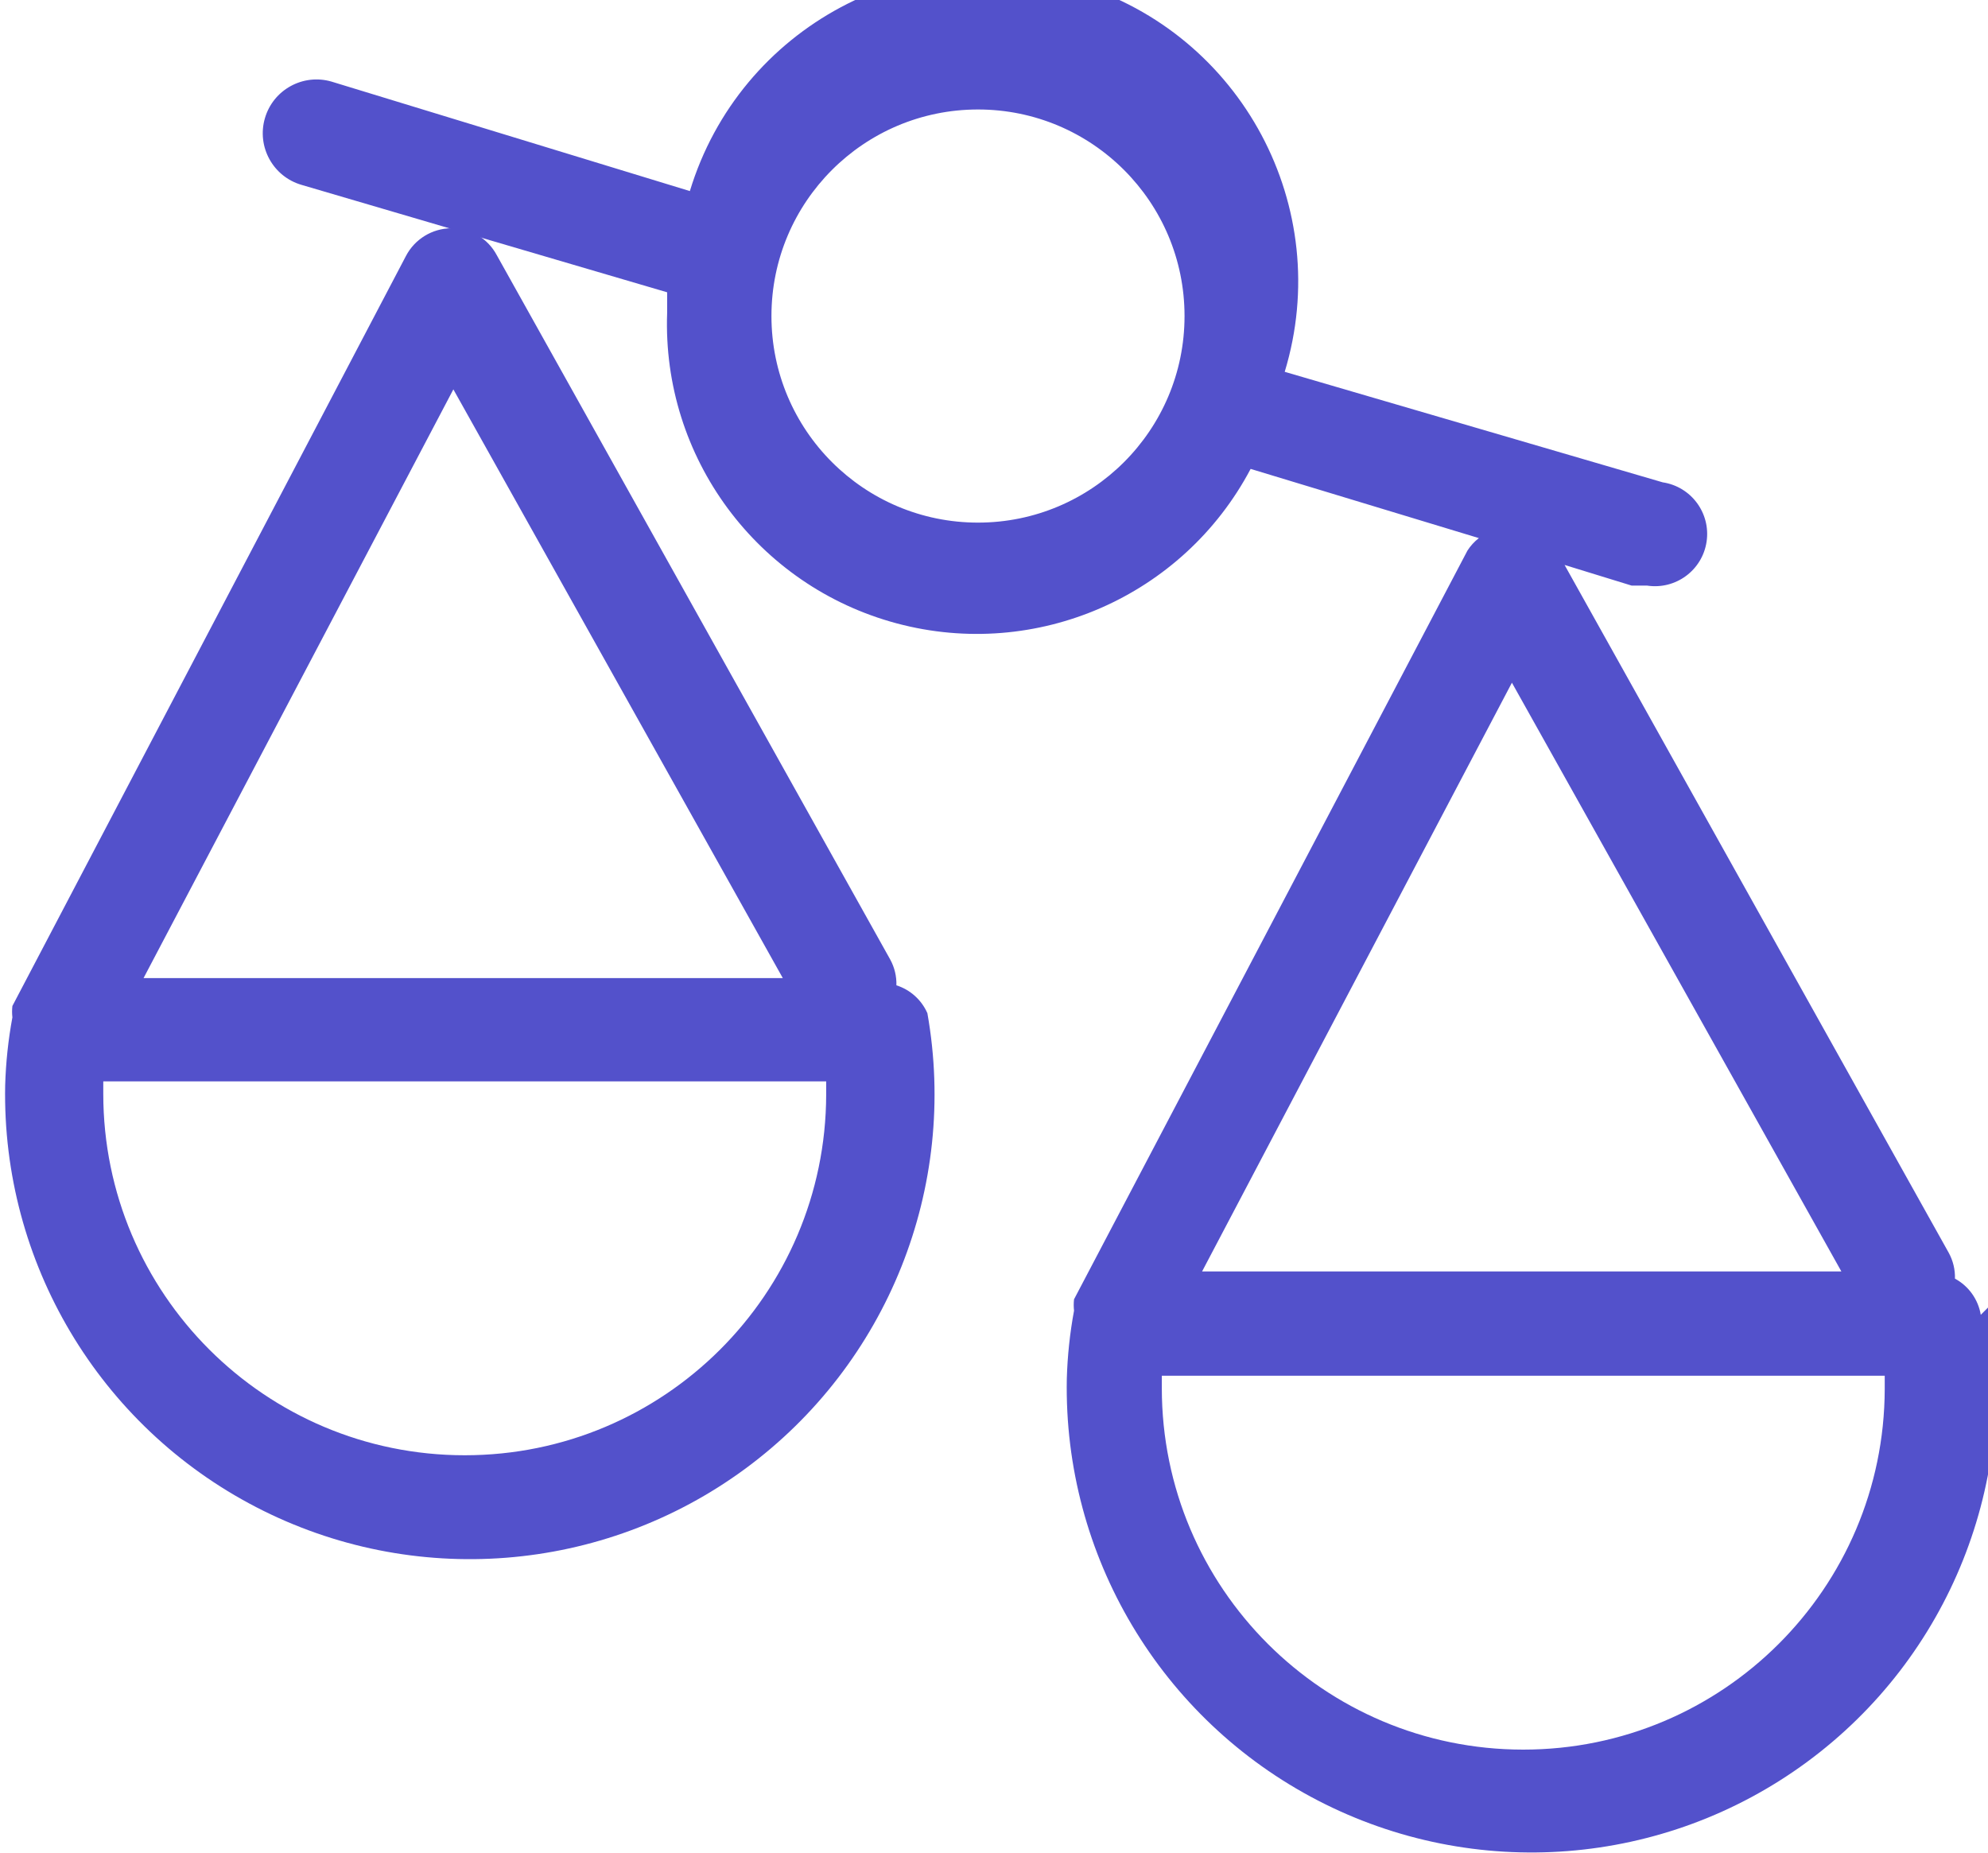
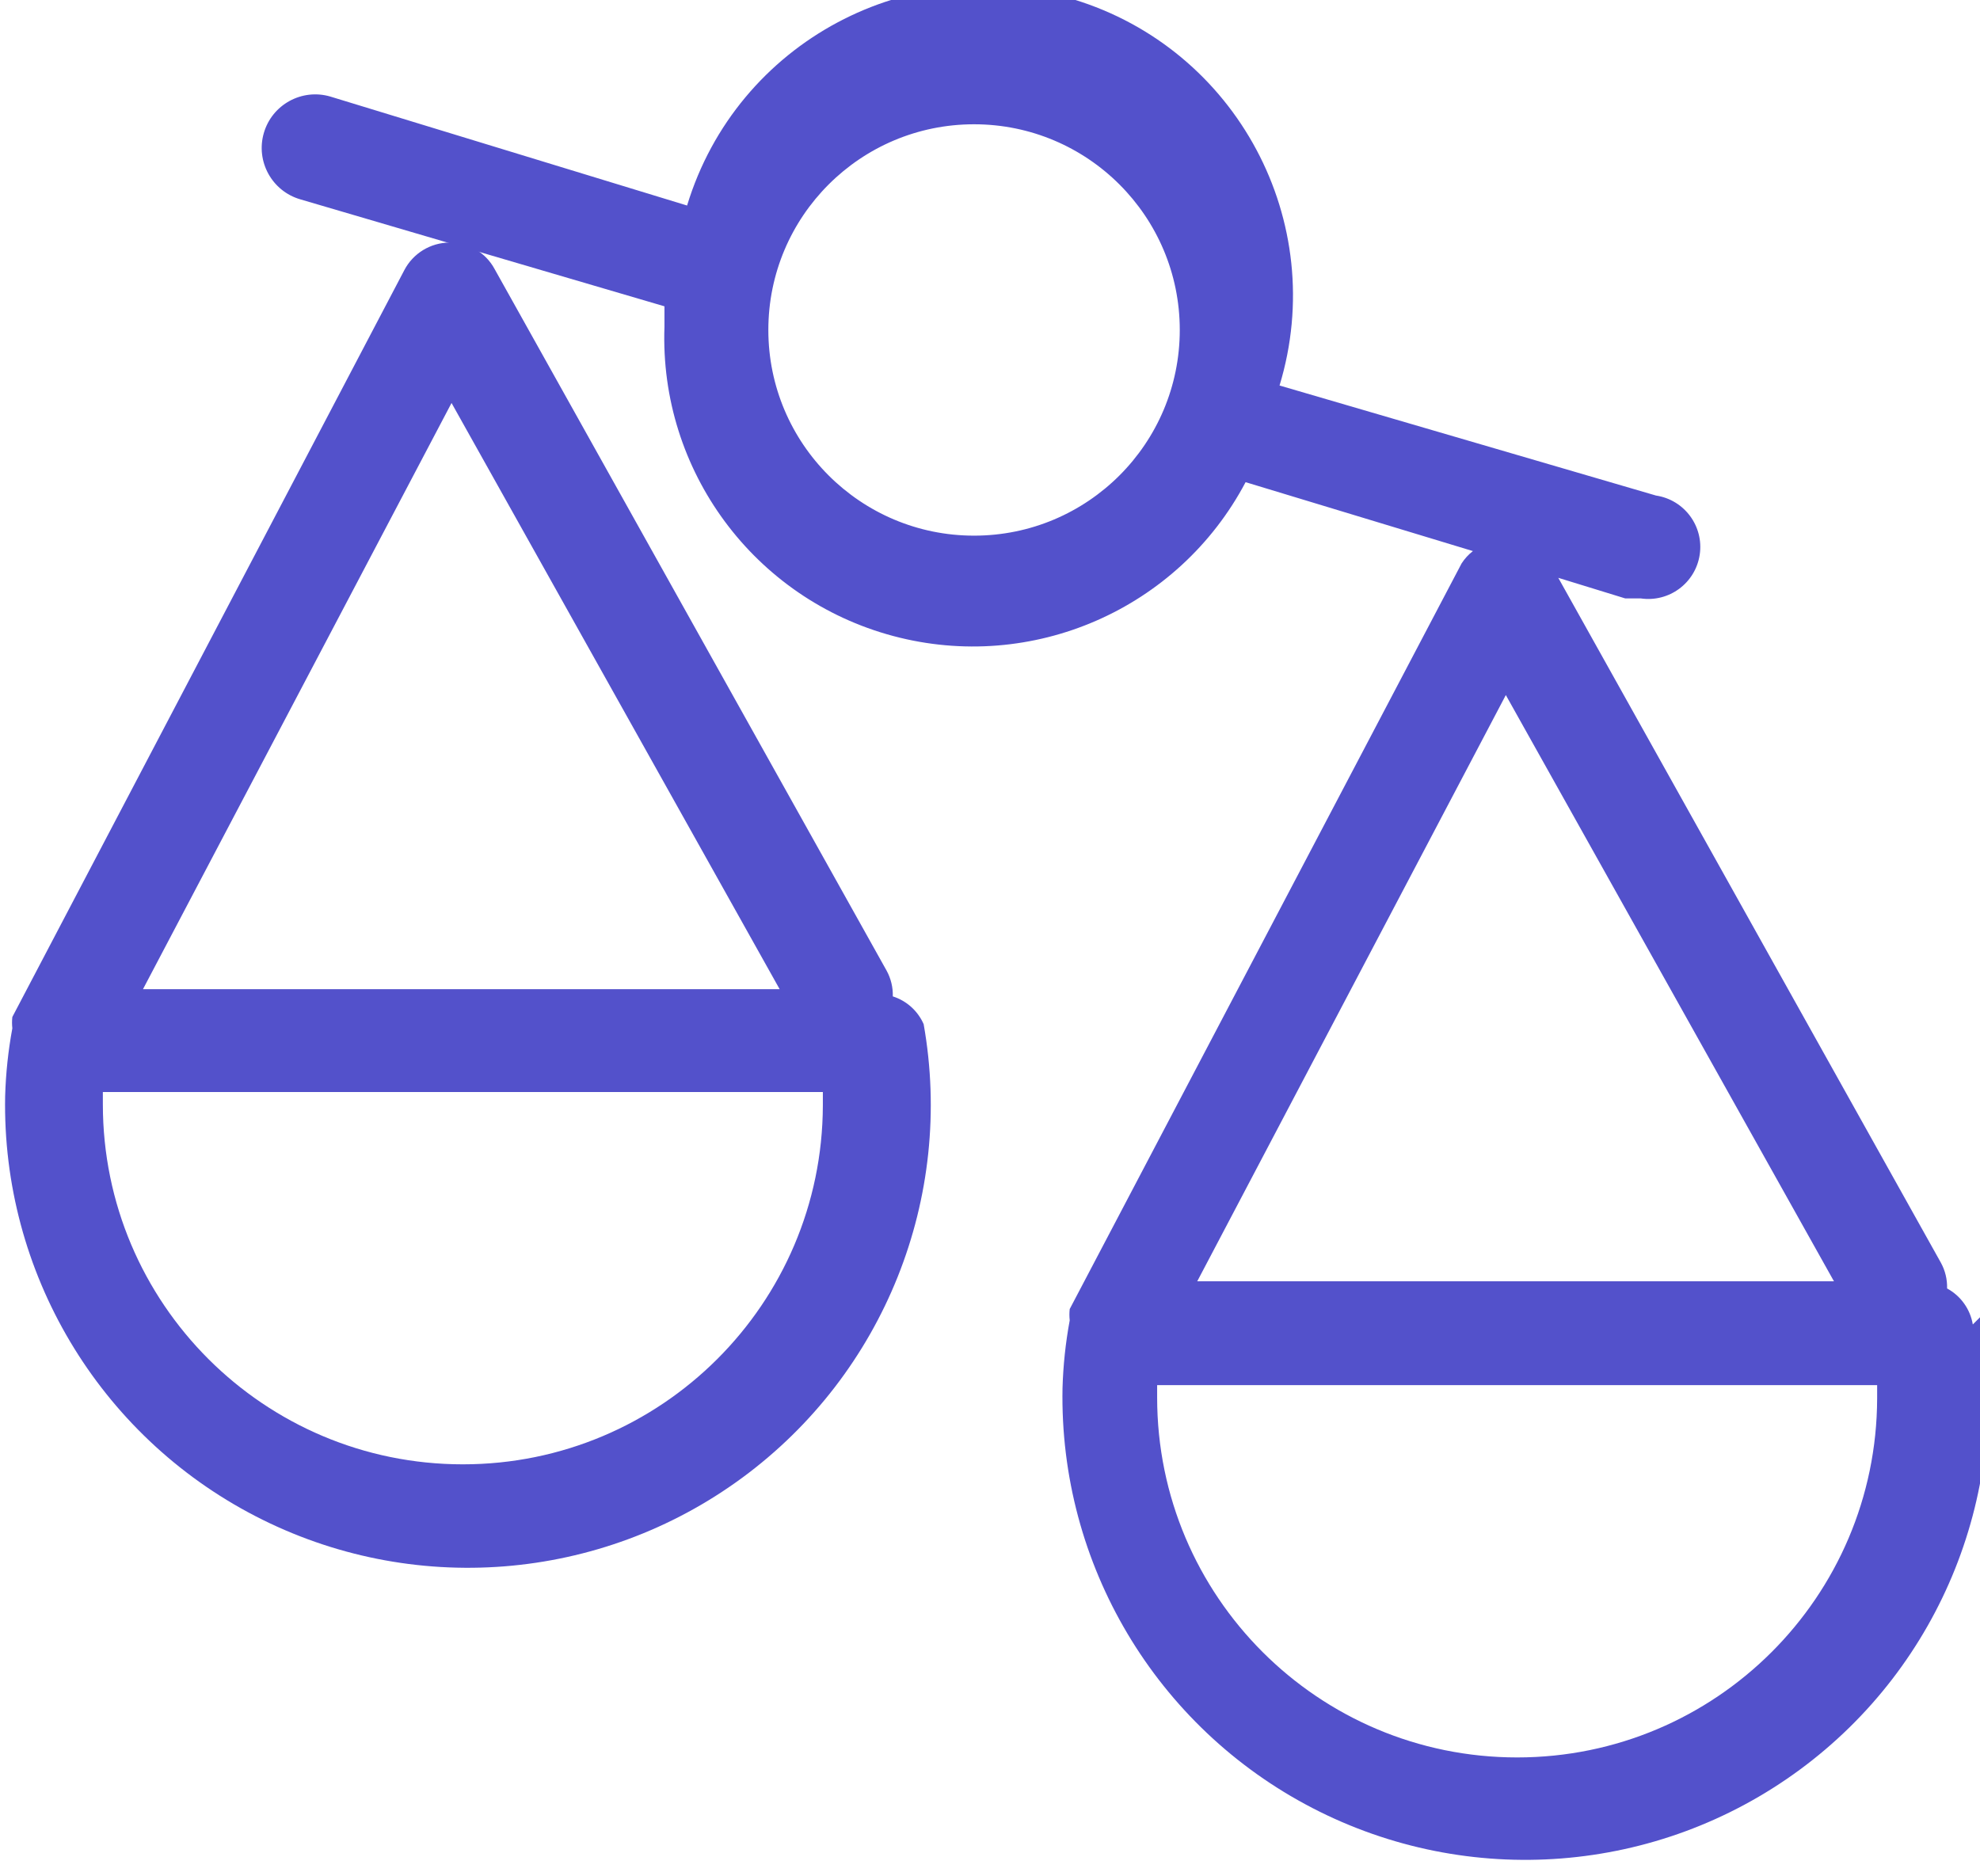
- <svg xmlns="http://www.w3.org/2000/svg" id="Layer_1" data-name="Layer 1" viewBox="0 0 19.25 17.94">
-   <defs>
-     <style>.cls-1{fill:#5351cb;}</style>
-   </defs>
-   <path class="cls-1" d="M19.18,12.73a.49.49,0,0,0-.25-.35.49.49,0,0,0-.06-.25L15.15,5.47l.65.2.15,0a.5.5,0,0,0,.15-1L12.44,3.6A3,3,0,0,0,6.68,1.85L3.21.79a.5.5,0,1,0-.29,1L6.46,2.83c0,.07,0,.13,0,.2a3,3,0,0,0,5.65,1.51l2.21.67a.48.48,0,0,0-.11.12l-3.81,7.25s0,0,0,0a.49.49,0,0,0,0,.11v0h0a4.3,4.3,0,0,0-.07.66,4.5,4.5,0,1,0,8.93-.7ZM9.47,5.06a2,2,0,1,1,2-2A2,2,0,0,1,9.47,5.06Zm5.17,1.55,3.19,5.7H11.64Zm.11,10.33a3.5,3.5,0,0,1-3.5-3.5s0-.08,0-.12h7s0,.08,0,.13A3.5,3.5,0,0,1,14.75,16.94Z" />
-   <path class="cls-1" d="M8.68,9.54a.49.49,0,0,0-.06-.25L4.81,2.47a.49.49,0,0,0-.44-.26.5.5,0,0,0-.44.27L.12,9.74s0,0,0,0a.49.49,0,0,0,0,.11v0h0a4.3,4.3,0,0,0-.07.66,4.5,4.5,0,1,0,8.93-.7A.49.49,0,0,0,8.68,9.54ZM4.39,3.77l3.19,5.7H1.39ZM4.5,14.09A3.5,3.5,0,0,1,1,10.59s0-.08,0-.12H8s0,.08,0,.13A3.5,3.5,0,0,1,4.5,14.09Z" />
+ <svg xmlns="http://www.w3.org/2000/svg" width="19" height="18" viewBox="0 0 19.25 17.94">
+   <path fill="#5351cb" d="M19.18,12.73a.49.49,0,0,0-.25-.35.49.49,0,0,0-.06-.25L15.15,5.47l.65.2.15,0a.5.5,0,0,0,.15-1L12.44,3.6A3,3,0,0,0,6.68,1.85L3.21.79a.5.5,0,1,0-.29,1L6.46,2.83c0,.07,0,.13,0,.2a3,3,0,0,0,5.65,1.51l2.21.67a.48.48,0,0,0-.11.12l-3.81,7.25s0,0,0,0a.49.49,0,0,0,0,.11v0h0a4.3,4.3,0,0,0-.07.66,4.5,4.5,0,1,0,8.93-.7ZM9.47,5.06a2,2,0,1,1,2-2A2,2,0,0,1,9.47,5.06Zm5.17,1.55,3.19,5.7H11.64Zm.11,10.33a3.5,3.5,0,0,1-3.5-3.5s0-.08,0-.12h7s0,.08,0,.13A3.5,3.5,0,0,1,14.75,16.94Z" />
+   <path fill="#5351cb" d="M8.68,9.54a.49.49,0,0,0-.06-.25L4.81,2.47a.49.49,0,0,0-.44-.26.5.5,0,0,0-.44.27L.12,9.74s0,0,0,0a.49.49,0,0,0,0,.11v0h0a4.3,4.3,0,0,0-.07.66,4.5,4.5,0,1,0,8.93-.7A.49.49,0,0,0,8.68,9.54ZM4.39,3.77l3.19,5.7H1.39ZM4.5,14.09A3.5,3.5,0,0,1,1,10.59s0-.08,0-.12H8s0,.08,0,.13A3.5,3.5,0,0,1,4.5,14.09Z" />
</svg>
